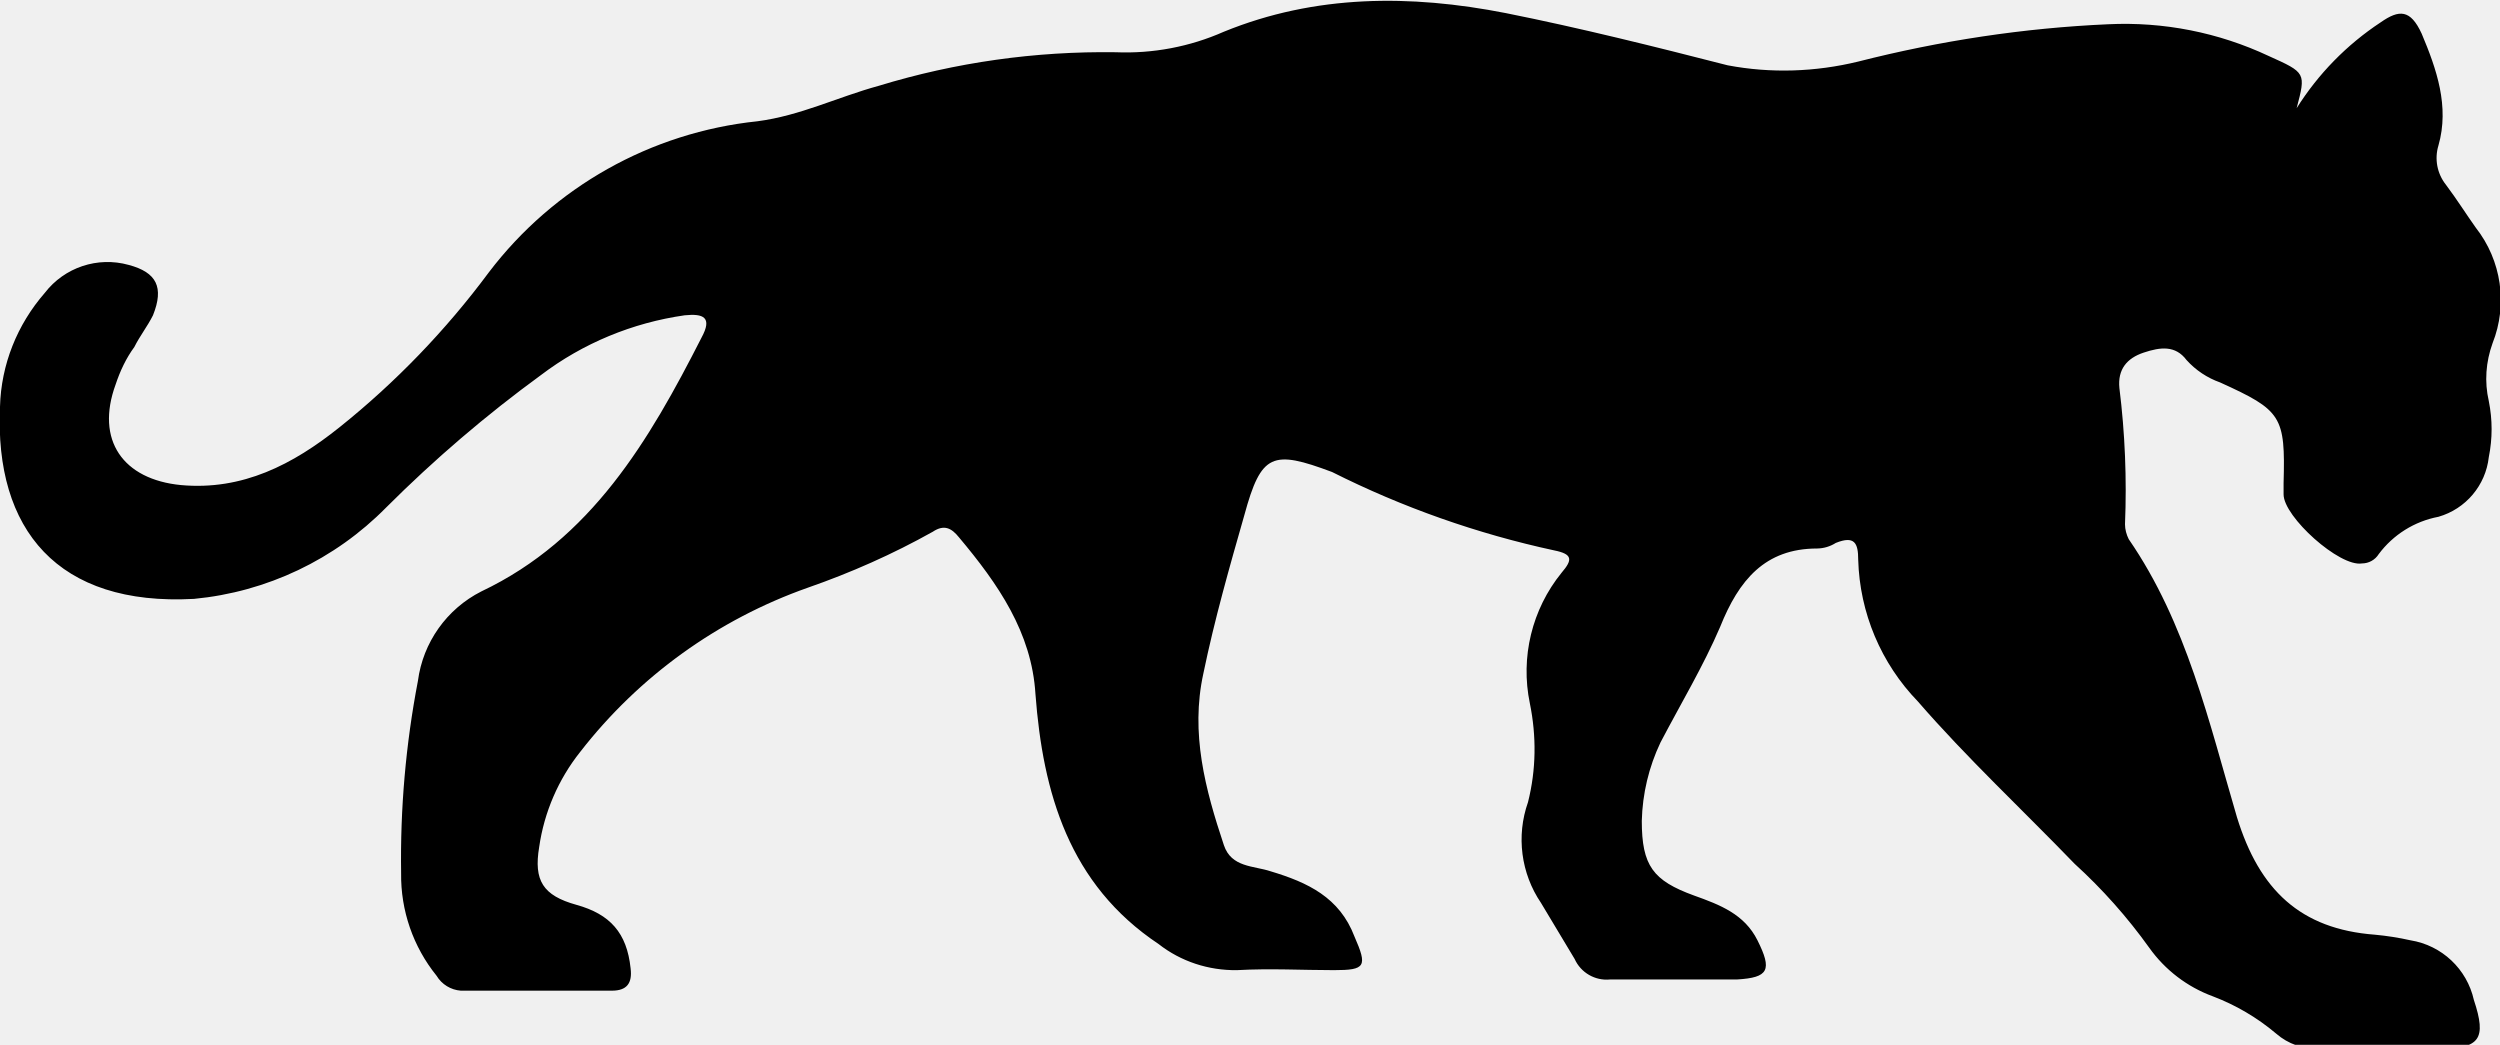
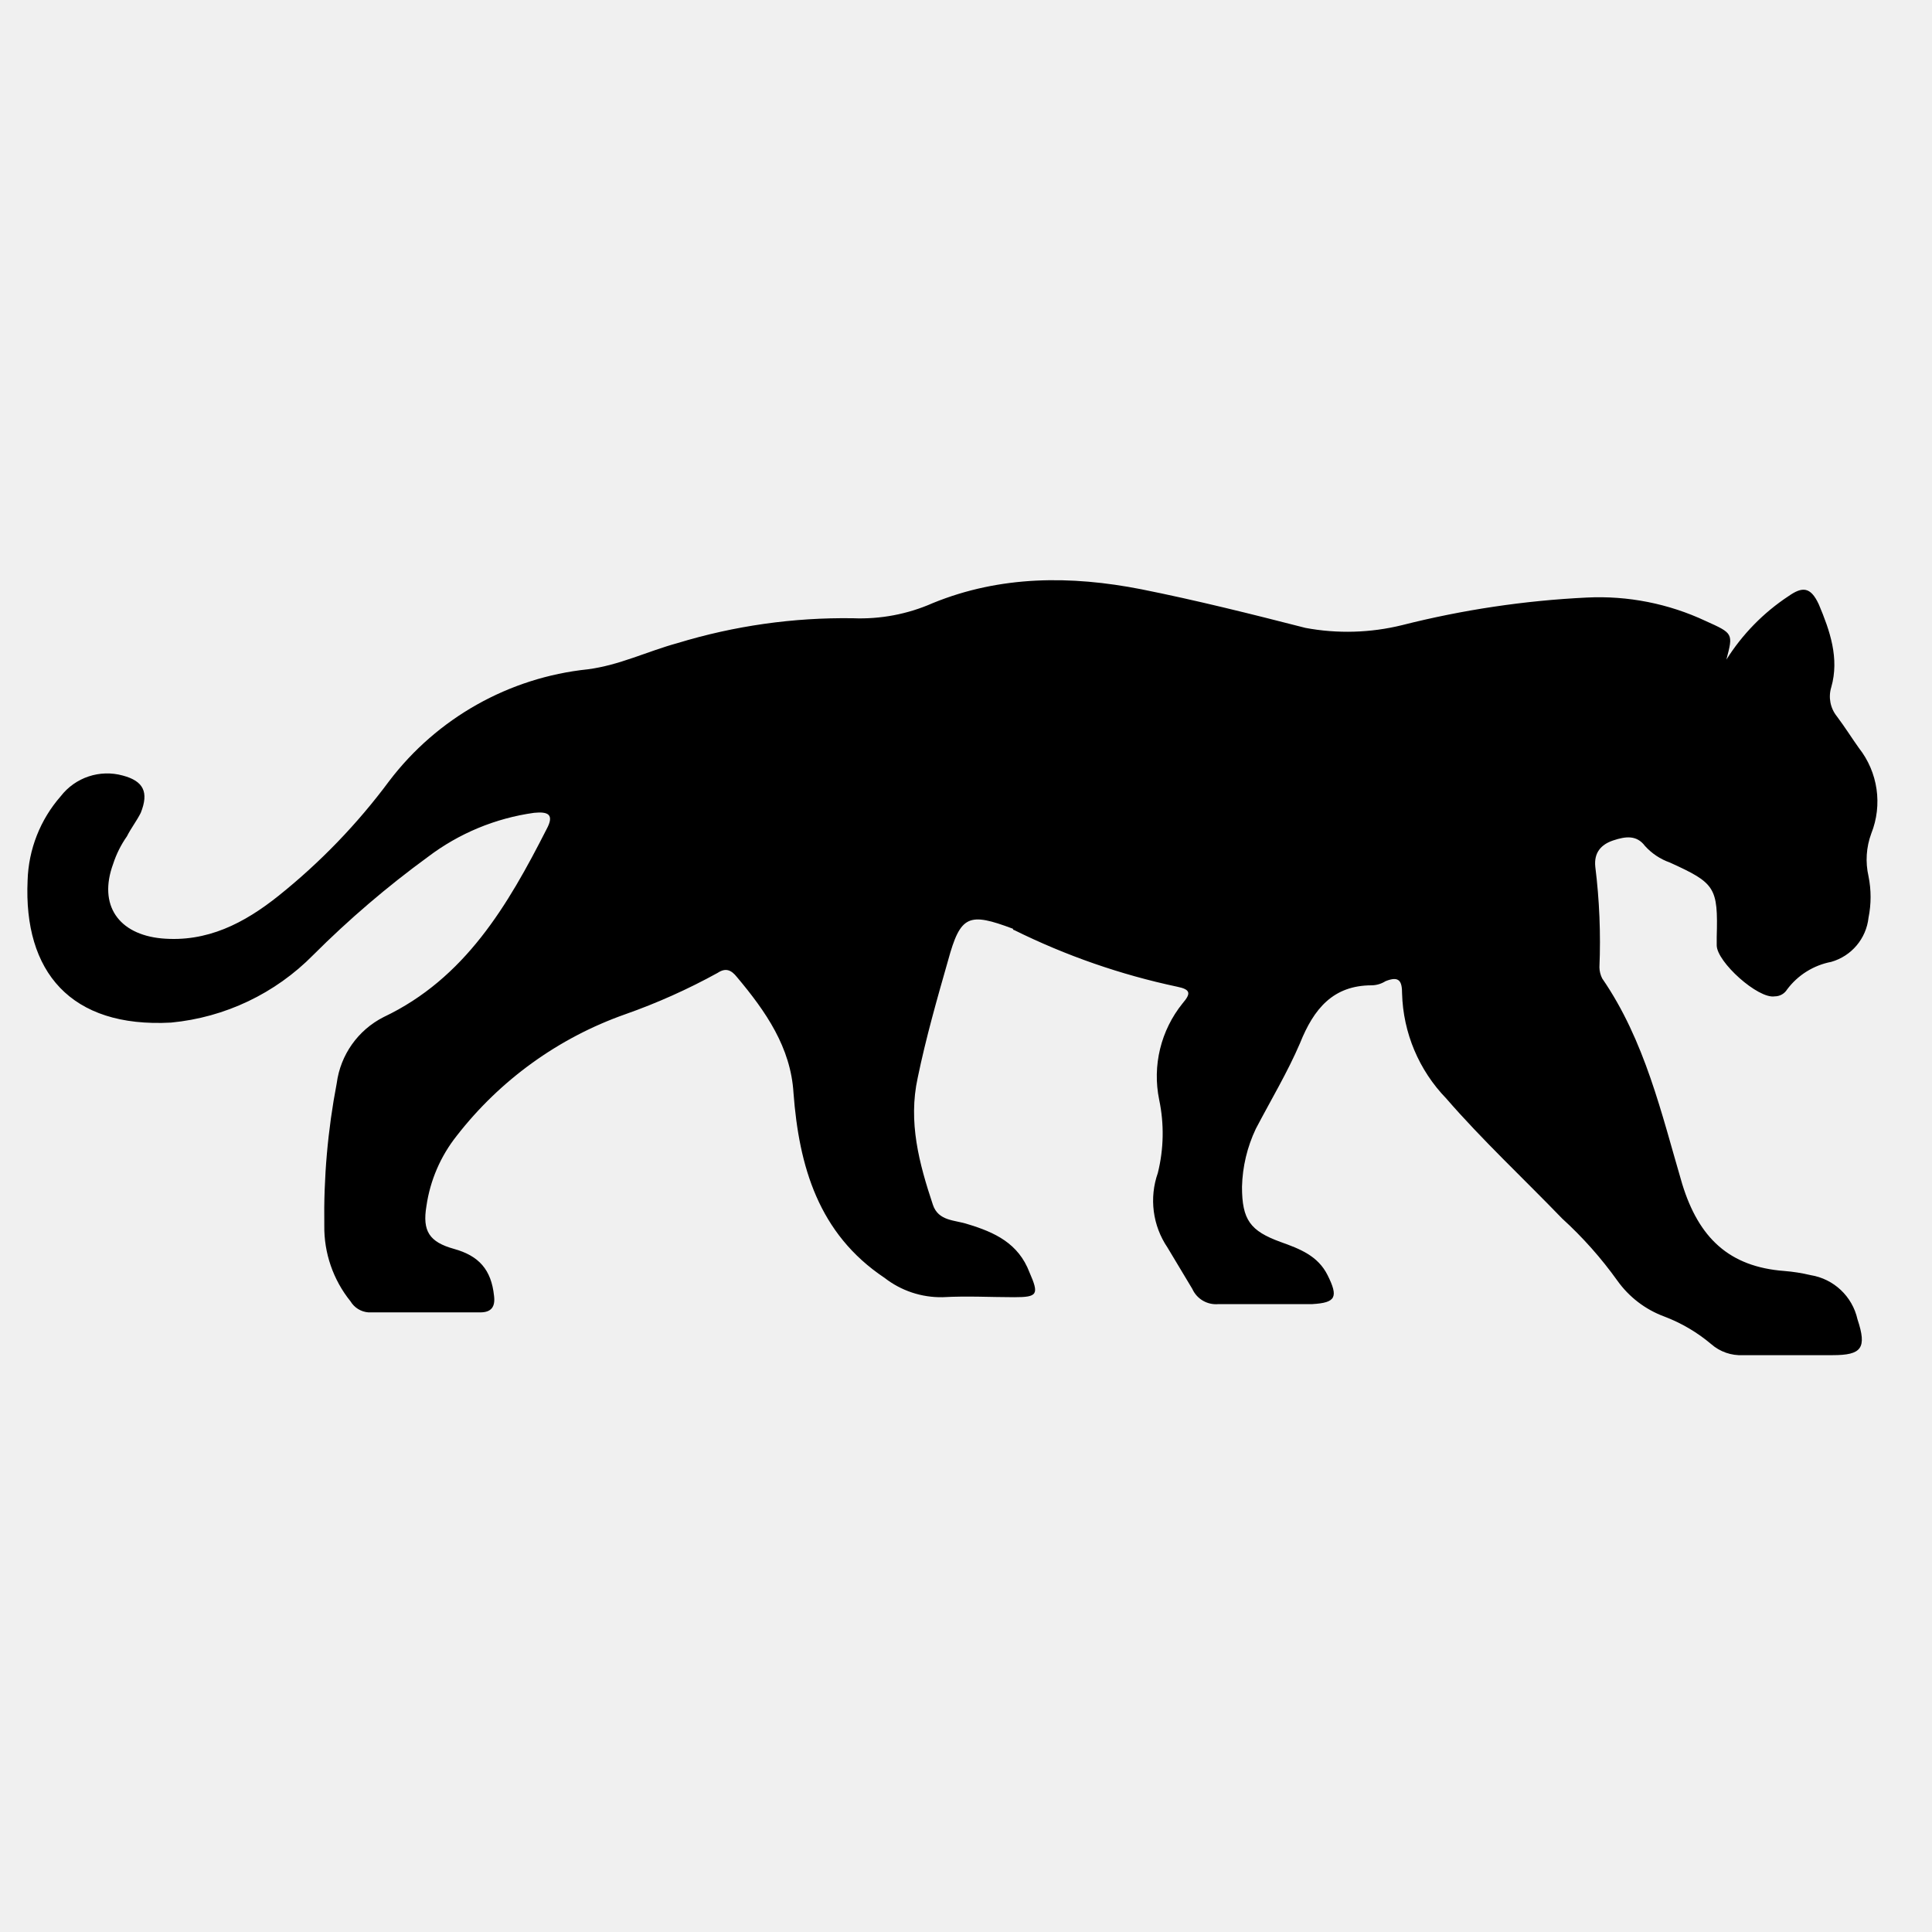
- <svg xmlns="http://www.w3.org/2000/svg" width="67" height="28" fill="none">
-   <g clip-path="url(#clip0)">
-     <path d="M61.55 2.9A7.6 7.6 0 0163.8.6c.5-.35.8-.35 1.1.3.4.95.75 1.95.45 3a1.15 1.15 0 00.2 1.05c.3.4.55.8.8 1.15a3.14 3.14 0 01.45 3.1c-.18.5-.22 1.03-.1 1.55.1.5.1 1 0 1.5a1.88 1.88 0 01-1.35 1.6 2.6 2.6 0 00-1.6 1 .53.53 0 01-.45.25c-.6.1-2.1-1.25-2.1-1.85v-.3c.05-1.8-.05-1.95-1.7-2.7a2.2 2.2 0 01-.9-.6c-.3-.4-.7-.35-1.15-.2-.45.15-.7.45-.65.95.15 1.21.2 2.43.15 3.65 0 .14.04.28.1.4 1.55 2.25 2.15 4.9 2.9 7.45.6 1.95 1.7 3 3.7 3.15.32.03.64.08.95.15a2.08 2.08 0 011.7 1.6c.35 1.05.15 1.3-.9 1.3h-3.25c-.42.02-.83-.12-1.15-.4a5.86 5.86 0 00-1.7-1 3.63 3.63 0 01-1.7-1.3 14.3 14.3 0 00-2-2.25c-1.4-1.45-2.9-2.85-4.2-4.35a5.69 5.69 0 01-1.6-3.8c0-.45-.1-.65-.6-.45a.96.96 0 01-.5.15c-1.4 0-2.1.85-2.6 2.1-.45 1.05-1.05 2.05-1.6 3.1A5.2 5.2 0 0044 22c0 1.2.3 1.6 1.4 2 .7.25 1.35.5 1.7 1.2.4.8.3 1-.55 1.05h-3.4a.94.94 0 01-.95-.55l-.9-1.5a3.02 3.02 0 01-.35-2.7c.22-.87.23-1.77.05-2.65a4.2 4.2 0 01.85-3.5c.3-.35.3-.5-.2-.6a25.03 25.03 0 01-5.95-2.1c-1.6-.6-1.9-.5-2.35 1.15-.4 1.4-.8 2.8-1.1 4.25-.35 1.6.05 3.1.55 4.6.2.6.8.55 1.25.7 1 .3 1.85.7 2.25 1.75.35.8.3.9-.55.9-.85 0-1.7-.05-2.6 0-.76.01-1.5-.23-2.1-.7-2.4-1.6-3.1-4.05-3.3-6.7-.1-1.65-1-2.95-2.05-4.2-.2-.25-.4-.35-.7-.15-1.07.6-2.2 1.1-3.35 1.5a13.35 13.35 0 00-6.1 4.4 5.31 5.31 0 00-1.1 2.55c-.15.9.1 1.3 1 1.55s1.35.75 1.45 1.7c.05.4-.1.6-.5.6h-4.05a.83.83 0 01-.65-.4 4.28 4.28 0 01-.95-2.75 25.3 25.3 0 01.45-5.15 3.15 3.15 0 011.7-2.4c2.95-1.4 4.5-4.05 5.9-6.8.3-.55.05-.65-.45-.6-1.4.2-2.73.75-3.85 1.6a35.3 35.3 0 00-4.15 3.55 8.34 8.34 0 01-5.15 2.45c-3.65.2-5.35-1.85-5.2-5.15.03-1.13.46-2.2 1.2-3.05a2.12 2.12 0 012.25-.75c.75.2.95.6.65 1.35-.15.3-.35.55-.5.85-.22.3-.38.64-.5 1-.55 1.5.2 2.55 1.75 2.7 1.65.15 3-.55 4.25-1.55 1.5-1.2 2.85-2.6 4-4.15a10.4 10.4 0 017.2-4.05c1.15-.15 2.15-.65 3.25-.95 2.06-.63 4.2-.93 6.35-.9a6.5 6.5 0 002.9-.55c2.45-1 5-1 7.55-.5 2 .4 4 .9 5.95 1.4 1.16.22 2.35.18 3.5-.1 2.2-.56 4.44-.9 6.7-1a9.08 9.08 0 014.3.85c1 .45 1 .45.75 1.4z" fill="#000" />
-   </g>
-   <defs>
-     <clipPath id="clip0">
-       <path fill="#fff" d="M0 0h67v28H0z" />
-     </clipPath>
-   </defs>
+ <svg xmlns="http://www.w3.org/2000/svg" viewBox="0 0 280 280">
+   <path d="M250.2 95.6a30.402 30.402 0 0 1 9-9.2c2-1.4 3.2-1.4 4.4 1.2 1.6 3.8 3 7.8 1.8 12a4.577 4.577 0 0 0 .8 4.2c1.2 1.6 2.2 3.2 3.2 4.6a12.54 12.54 0 0 1 1.8 12.4 10.865 10.865 0 0 0-.4 6.2c.4 1.98.4 4.02 0 6a7.502 7.502 0 0 1-5.4 6.4 10.424 10.424 0 0 0-6.4 4 2.104 2.104 0 0 1-1.8 1c-2.4.4-8.4-5-8.4-7.4v-1.2c.2-7.2-.2-7.8-6.8-10.8a8.779 8.779 0 0 1-3.6-2.4c-1.2-1.6-2.8-1.4-4.6-.8-1.8.6-2.8 1.8-2.6 3.8.603 4.842.804 9.725.6 14.6.013.556.15 1.103.4 1.6 6.2 9 8.6 19.6 11.6 29.8 2.4 7.8 6.8 12 14.8 12.6 1.28.102 2.551.303 3.8.6a8.322 8.322 0 0 1 6.8 6.4c1.4 4.2.6 5.2-3.6 5.2h-13a6.481 6.481 0 0 1-4.6-1.6 23.413 23.413 0 0 0-6.8-4 14.525 14.525 0 0 1-6.8-5.2 57.213 57.213 0 0 0-8-9c-5.6-5.8-11.6-11.4-16.8-17.4a22.758 22.758 0 0 1-6.4-15.2c0-1.8-.4-2.6-2.4-1.8a3.865 3.865 0 0 1-2 .6c-5.6 0-8.4 3.4-10.4 8.4-1.8 4.2-4.2 8.2-6.4 12.4a20.786 20.786 0 0 0-2 8.4c0 4.8 1.2 6.4 5.6 8 2.8 1 5.4 2 6.8 4.8 1.6 3.2 1.2 4-2.2 4.2h-13.6a3.763 3.763 0 0 1-3.8-2.2l-3.6-6a12.103 12.103 0 0 1-1.4-10.8c.866-3.473.934-7.097.2-10.6a16.841 16.841 0 0 1 3.4-14c1.2-1.4 1.2-2-.8-2.4a100.105 100.105 0 0 1-23.6-8.2.197.197 0 0 1-.141-.059.197.197 0 0 1-.059-.141c-6.4-2.4-7.6-2-9.4 4.6-1.6 5.6-3.2 11.2-4.4 17-1.4 6.4.2 12.4 2.2 18.4.8 2.4 3.2 2.2 5 2.8 4 1.2 7.4 2.8 9 7 1.4 3.2 1.2 3.6-2.2 3.6-3.4 0-6.8-.2-10.4 0a13.278 13.278 0 0 1-8.4-2.8c-9.6-6.4-12.4-16.2-13.2-26.8-.4-6.6-4-11.8-8.2-16.8-.8-1-1.6-1.4-2.8-.6a88.649 88.649 0 0 1-13.4 6 53.421 53.421 0 0 0-24.4 17.6 21.26 21.26 0 0 0-4.4 10.2c-.6 3.6.4 5.2 4 6.2s5.4 3 5.8 6.8c.2 1.6-.4 2.4-2 2.4H53.4a3.308 3.308 0 0 1-2.6-1.6 17.121 17.121 0 0 1-3.8-11c-.105-6.91.498-13.813 1.8-20.6a12.594 12.594 0 0 1 6.8-9.6c11.8-5.6 18-16.2 23.6-27.2 1.2-2.2.2-2.6-1.8-2.4a32.94 32.94 0 0 0-15.4 6.4 141.256 141.256 0 0 0-16.6 14.2 33.343 33.343 0 0 1-20.6 9.8c-14.6.8-21.4-7.4-20.8-20.6a19.378 19.378 0 0 1 4.8-12.2 8.504 8.504 0 0 1 9-3c3 .8 3.8 2.4 2.6 5.4-.6 1.2-1.4 2.2-2 3.4a15 15 0 0 0-2 4c-2.2 6 .8 10.2 7 10.8 6.6.6 12-2.2 17-6.2a89.903 89.903 0 0 0 16-16.6A41.579 41.579 0 0 1 85.2 97c4.6-.6 8.6-2.6 13-3.8a83.02 83.02 0 0 1 25.4-3.6 26.001 26.001 0 0 0 11.6-2.2c9.8-4 20-4 30.2-2 8 1.6 16 3.6 23.8 5.6a33.16 33.16 0 0 0 14-.4 135.58 135.58 0 0 1 26.8-4 36.32 36.32 0 0 1 17.2 3.4c4 1.8 4 1.8 3 5.6z" />
</svg>
